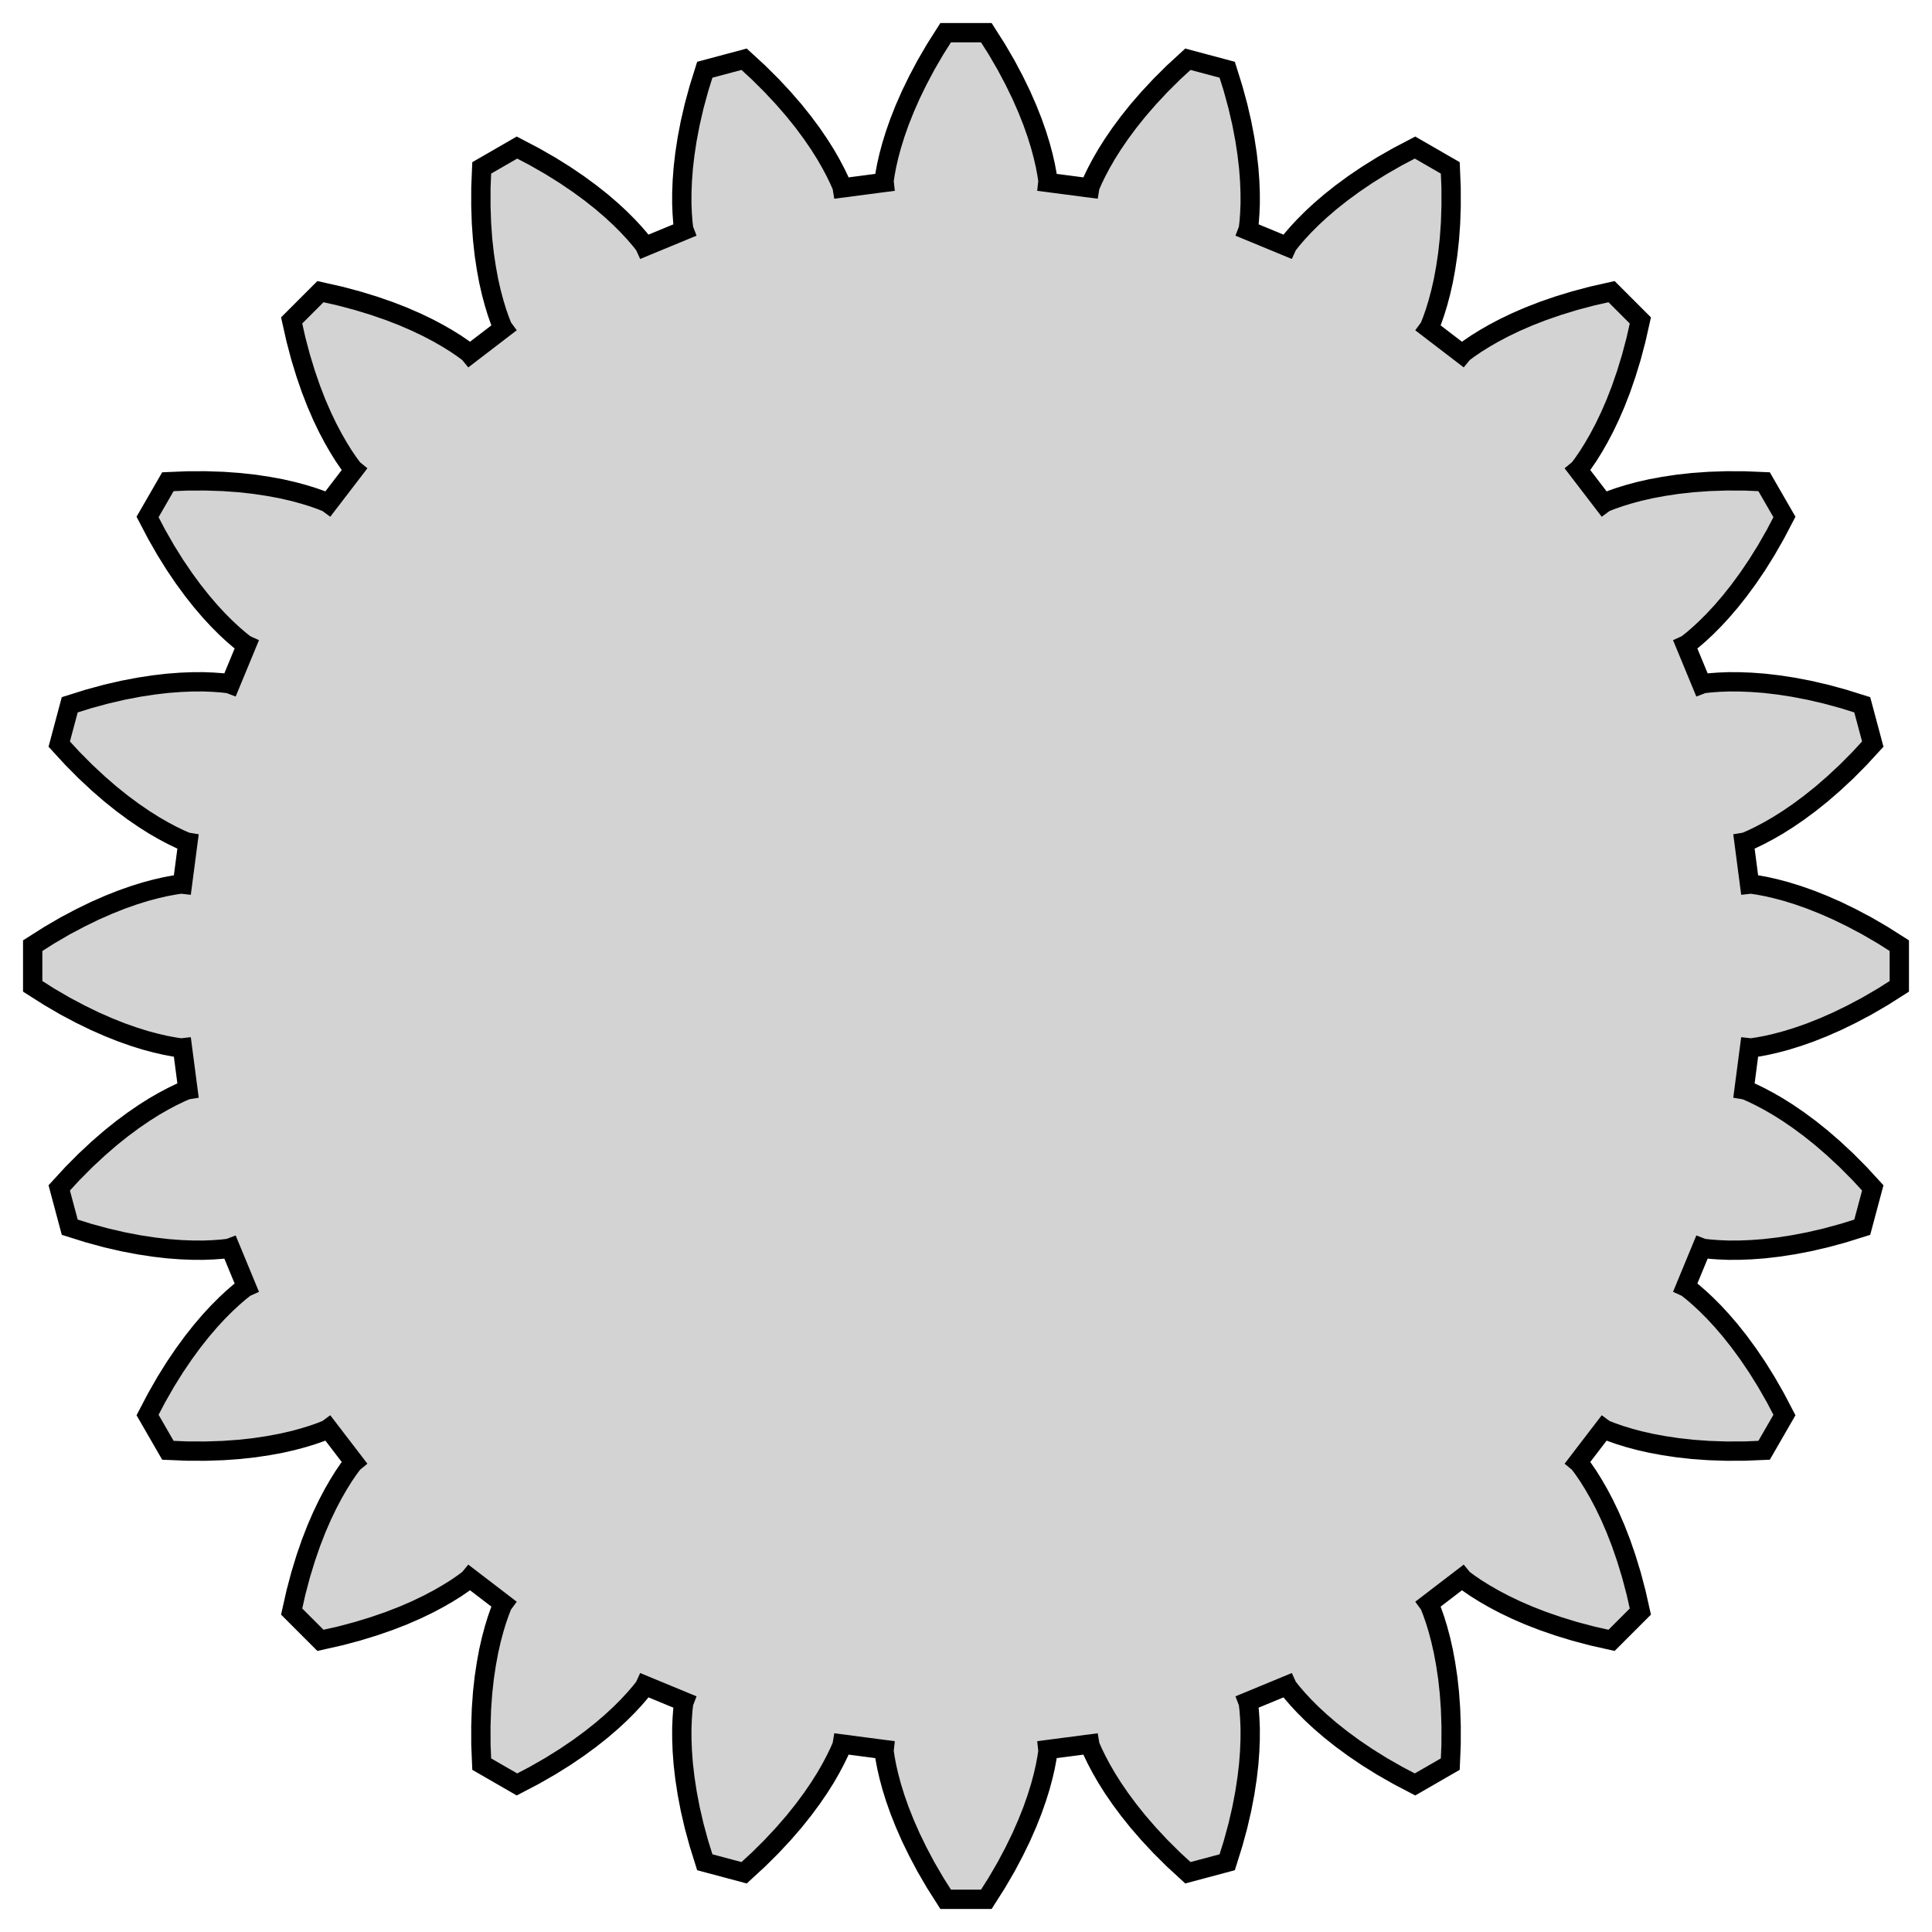
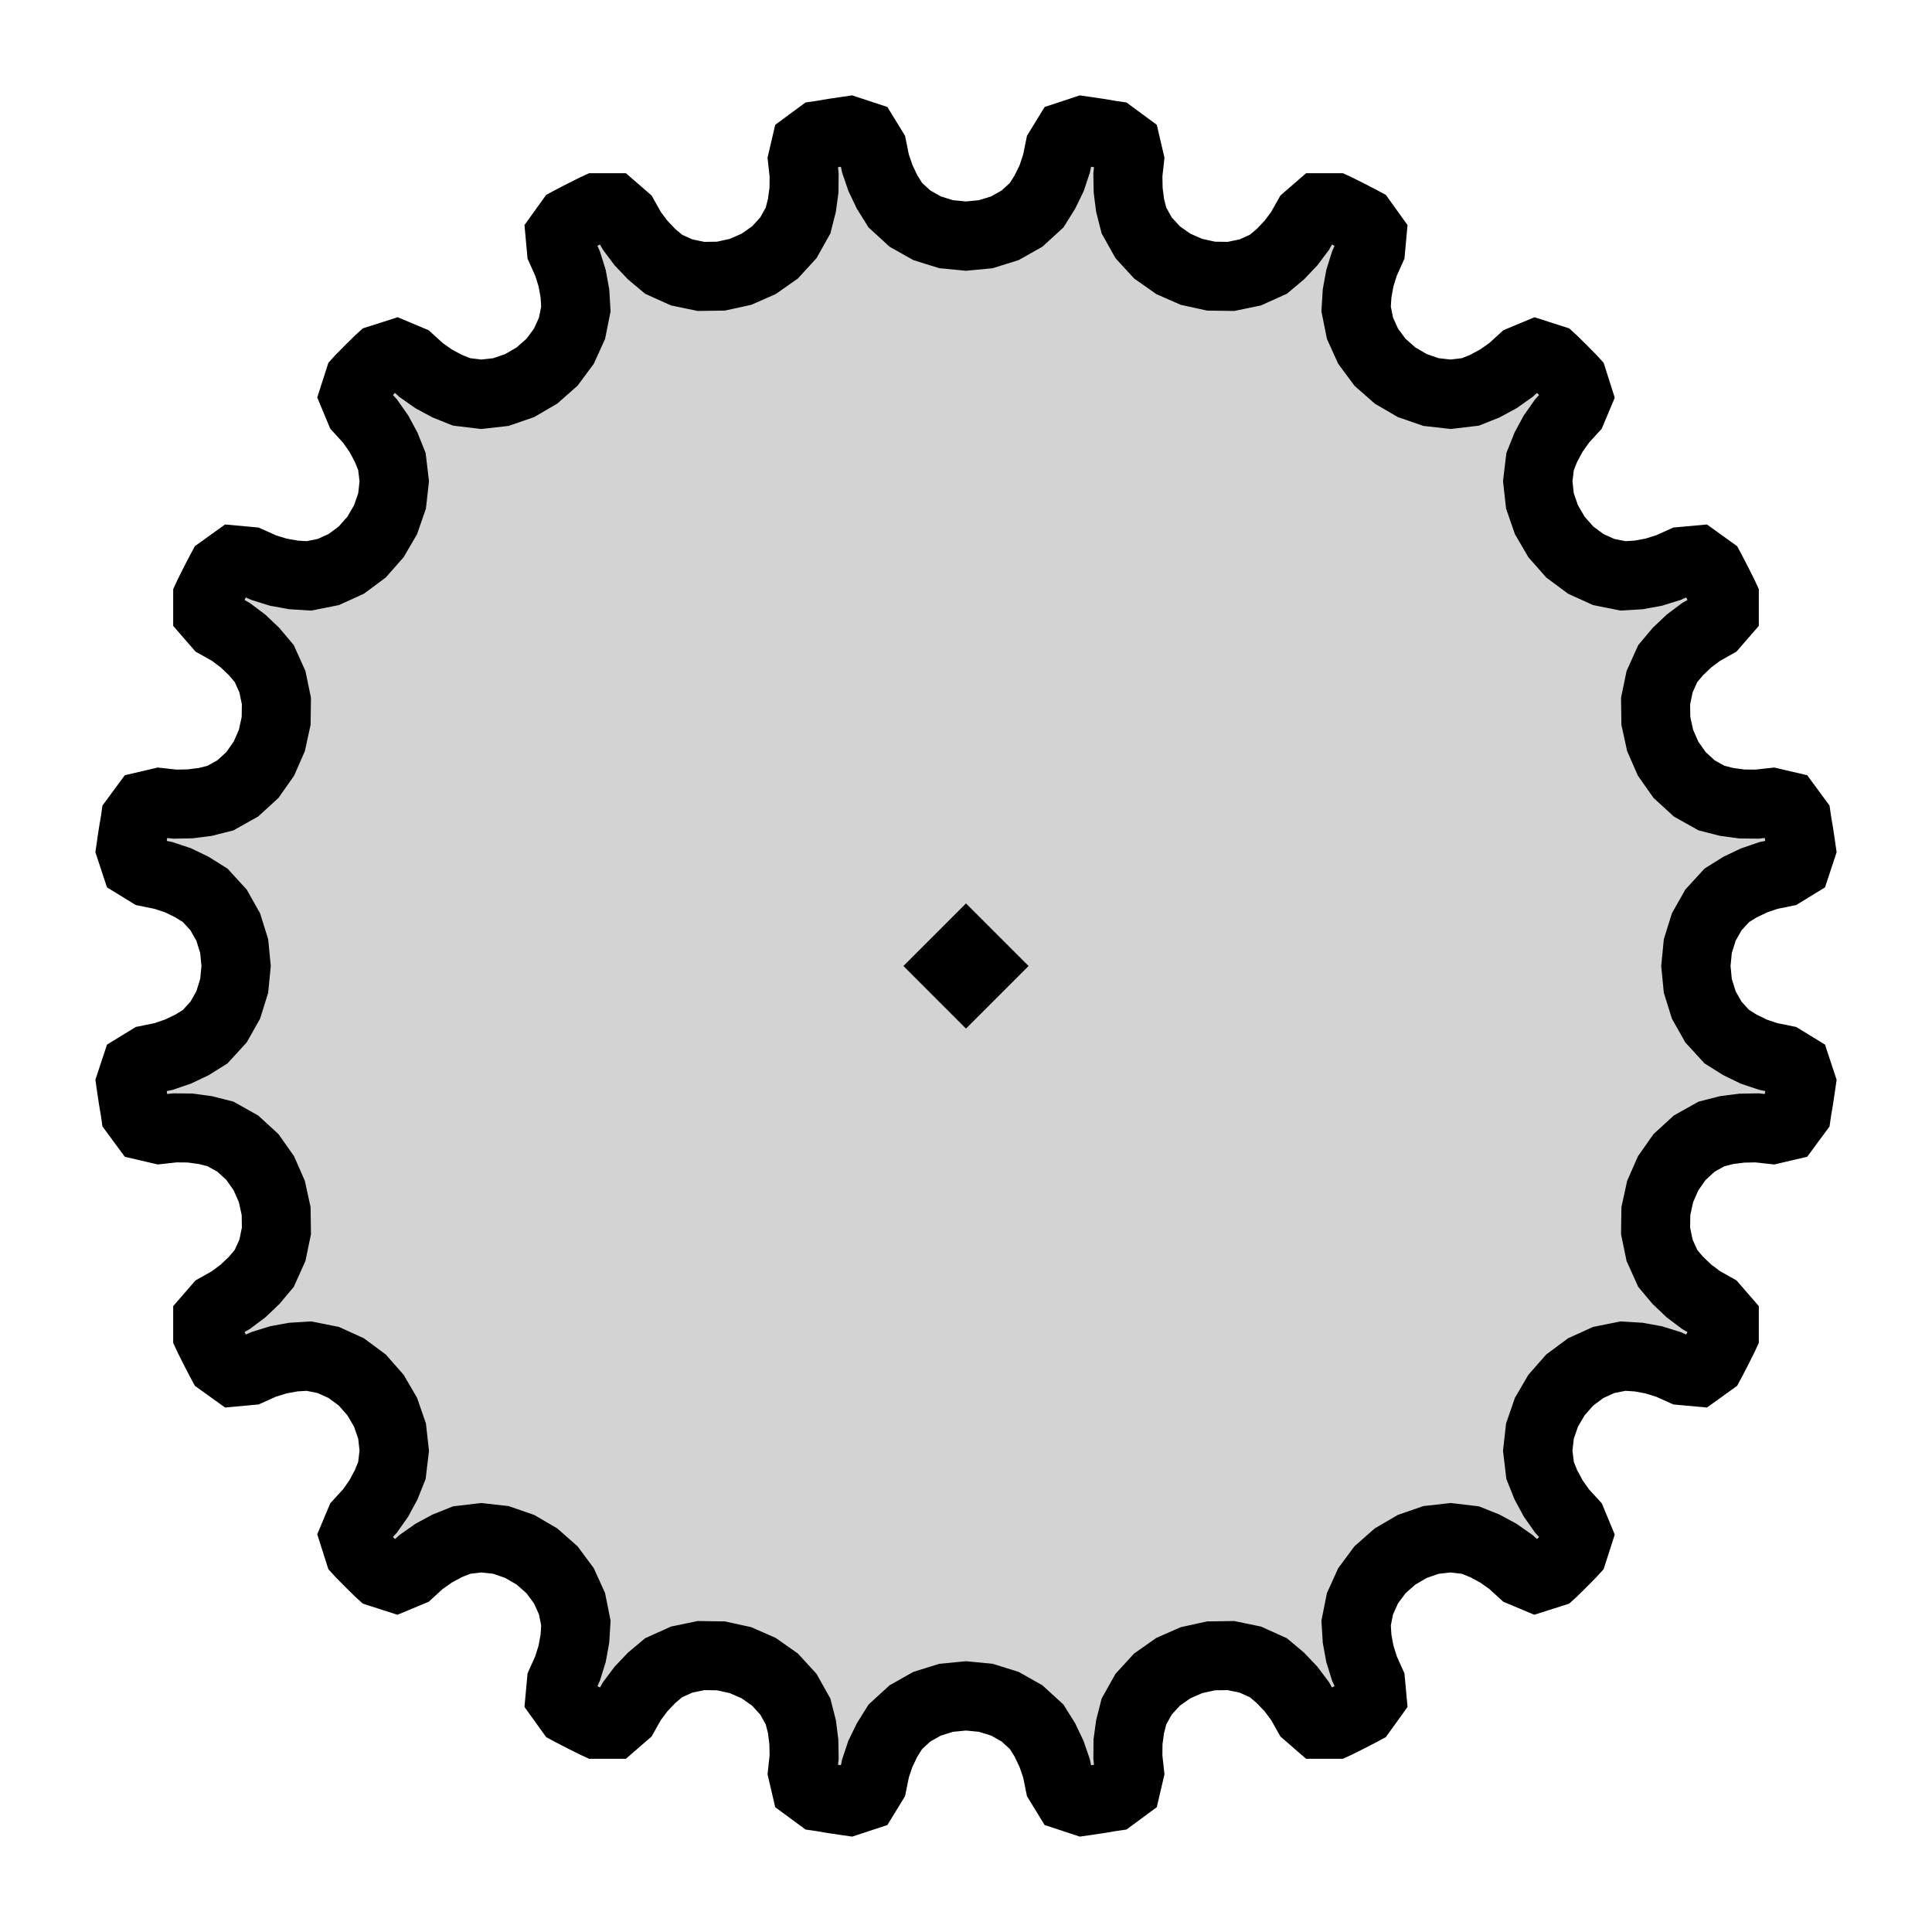
- <svg xmlns="http://www.w3.org/2000/svg" width="50mm" height="50mm" viewBox="-25 -25 50 50" version="1.1">
-   <path d=" M 0.797,23.727 L 1.037,23.315 L 1.247,22.919 L 1.431,22.541 L 1.588,22.183 L 1.722,21.845  L 1.833,21.529 L 1.924,21.236 L 1.996,20.967 L 2.052,20.724 L 2.093,20.506 L 2.122,20.314  L 2.118,20.278 L 3.202,20.136 L 3.208,20.172 L 3.285,20.349 L 3.382,20.548 L 3.499,20.769  L 3.638,21.01 L 3.802,21.27 L 3.991,21.546 L 4.207,21.838 L 4.452,22.144 L 4.727,22.461  L 5.033,22.789 L 5.371,23.125 L 5.743,23.467 L 6.76,23.195 L 6.911,22.712 L 7.036,22.253  L 7.137,21.816 L 7.216,21.403 L 7.275,21.016 L 7.317,20.655 L 7.342,20.321 L 7.354,20.015  L 7.355,19.736 L 7.345,19.486 L 7.329,19.265 L 7.307,19.073 L 7.294,19.039 L 8.305,18.621  L 8.32,18.654 L 8.44,18.805 L 8.585,18.973 L 8.755,19.156 L 8.952,19.353 L 9.177,19.561  L 9.431,19.779 L 9.716,20.005 L 10.032,20.237 L 10.38,20.473 L 10.76,20.71 L 11.174,20.947  L 11.621,21.181 L 12.533,20.655 L 12.554,20.15 L 12.555,19.673 L 12.54,19.225 L 12.51,18.806  L 12.467,18.417 L 12.413,18.058 L 12.352,17.728 L 12.284,17.429 L 12.212,17.16 L 12.139,16.921  L 12.066,16.712 L 11.995,16.532 L 11.973,16.502 L 12.841,15.837 L 12.864,15.865 L 13.02,15.98  L 13.203,16.105 L 13.415,16.237 L 13.656,16.376 L 13.927,16.519 L 14.229,16.664 L 14.563,16.809  L 14.928,16.951 L 15.325,17.088 L 15.753,17.219 L 16.214,17.341 L 16.707,17.452 L 17.452,16.707  L 17.341,16.214 L 17.219,15.753 L 17.088,15.325 L 16.951,14.928 L 16.809,14.563 L 16.664,14.229  L 16.519,13.927 L 16.376,13.656 L 16.237,13.415 L 16.105,13.203 L 15.98,13.02 L 15.865,12.864  L 15.837,12.841 L 16.502,11.973 L 16.532,11.995 L 16.712,12.066 L 16.921,12.139 L 17.16,12.212  L 17.429,12.284 L 17.728,12.352 L 18.058,12.413 L 18.417,12.467 L 18.806,12.51 L 19.225,12.54  L 19.673,12.555 L 20.15,12.554 L 20.655,12.533 L 21.181,11.621 L 20.947,11.174 L 20.71,10.76  L 20.473,10.38 L 20.237,10.032 L 20.005,9.716 L 19.779,9.431 L 19.561,9.177 L 19.353,8.952  L 19.156,8.755 L 18.973,8.585 L 18.805,8.44 L 18.654,8.32 L 18.621,8.305 L 19.039,7.294  L 19.073,7.307 L 19.265,7.329 L 19.486,7.345 L 19.736,7.355 L 20.015,7.354 L 20.321,7.342  L 20.655,7.317 L 21.016,7.275 L 21.403,7.216 L 21.816,7.137 L 22.253,7.036 L 22.712,6.911  L 23.195,6.76 L 23.467,5.743 L 23.125,5.371 L 22.789,5.033 L 22.461,4.727 L 22.144,4.452  L 21.838,4.207 L 21.546,3.991 L 21.27,3.802 L 21.01,3.638 L 20.769,3.499 L 20.548,3.382  L 20.349,3.285 L 20.172,3.208 L 20.136,3.202 L 20.278,2.118 L 20.314,2.122 L 20.506,2.093  L 20.724,2.052 L 20.967,1.996 L 21.236,1.924 L 21.529,1.833 L 21.845,1.722 L 22.183,1.588  L 22.541,1.431 L 22.919,1.247 L 23.315,1.037 L 23.727,0.797 L 24.154,0.526 L 24.154,-0.526  L 23.727,-0.797 L 23.315,-1.037 L 22.919,-1.247 L 22.541,-1.431 L 22.183,-1.588 L 21.845,-1.722  L 21.529,-1.833 L 21.236,-1.924 L 20.967,-1.996 L 20.724,-2.052 L 20.506,-2.093 L 20.314,-2.122  L 20.278,-2.118 L 20.136,-3.202 L 20.172,-3.208 L 20.349,-3.285 L 20.548,-3.382 L 20.769,-3.499  L 21.01,-3.638 L 21.27,-3.802 L 21.546,-3.991 L 21.838,-4.207 L 22.144,-4.452 L 22.461,-4.727  L 22.789,-5.033 L 23.125,-5.371 L 23.467,-5.743 L 23.195,-6.76 L 22.712,-6.911 L 22.253,-7.036  L 21.816,-7.137 L 21.403,-7.216 L 21.016,-7.275 L 20.655,-7.317 L 20.321,-7.342 L 20.015,-7.354  L 19.736,-7.355 L 19.486,-7.345 L 19.265,-7.329 L 19.073,-7.307 L 19.039,-7.294 L 18.621,-8.305  L 18.654,-8.32 L 18.805,-8.44 L 18.973,-8.585 L 19.156,-8.755 L 19.353,-8.952 L 19.561,-9.177  L 19.779,-9.431 L 20.005,-9.716 L 20.237,-10.032 L 20.473,-10.38 L 20.71,-10.76 L 20.947,-11.174  L 21.181,-11.621 L 20.655,-12.533 L 20.15,-12.554 L 19.673,-12.555 L 19.225,-12.54 L 18.806,-12.51  L 18.417,-12.467 L 18.058,-12.413 L 17.728,-12.352 L 17.429,-12.284 L 17.16,-12.212 L 16.921,-12.139  L 16.712,-12.066 L 16.532,-11.995 L 16.502,-11.973 L 15.837,-12.841 L 15.865,-12.864 L 15.98,-13.02  L 16.105,-13.203 L 16.237,-13.415 L 16.376,-13.656 L 16.519,-13.927 L 16.664,-14.229 L 16.809,-14.563  L 16.951,-14.928 L 17.088,-15.325 L 17.219,-15.753 L 17.341,-16.214 L 17.452,-16.707 L 16.707,-17.452  L 16.214,-17.341 L 15.753,-17.219 L 15.325,-17.088 L 14.928,-16.951 L 14.563,-16.809 L 14.229,-16.664  L 13.927,-16.519 L 13.656,-16.376 L 13.415,-16.237 L 13.203,-16.105 L 13.02,-15.98 L 12.864,-15.865  L 12.841,-15.837 L 11.973,-16.502 L 11.995,-16.532 L 12.066,-16.712 L 12.139,-16.921 L 12.212,-17.16  L 12.284,-17.429 L 12.352,-17.728 L 12.413,-18.058 L 12.467,-18.417 L 12.51,-18.806 L 12.54,-19.225  L 12.555,-19.673 L 12.554,-20.15 L 12.533,-20.655 L 11.621,-21.181 L 11.174,-20.947 L 10.76,-20.71  L 10.38,-20.473 L 10.032,-20.237 L 9.716,-20.005 L 9.431,-19.779 L 9.177,-19.561 L 8.952,-19.353  L 8.755,-19.156 L 8.585,-18.973 L 8.44,-18.805 L 8.32,-18.654 L 8.305,-18.621 L 7.294,-19.039  L 7.307,-19.073 L 7.329,-19.265 L 7.345,-19.486 L 7.355,-19.736 L 7.354,-20.015 L 7.342,-20.321  L 7.317,-20.655 L 7.275,-21.016 L 7.216,-21.403 L 7.137,-21.816 L 7.036,-22.253 L 6.911,-22.712  L 6.76,-23.195 L 5.743,-23.467 L 5.371,-23.125 L 5.033,-22.789 L 4.727,-22.461 L 4.452,-22.144  L 4.207,-21.838 L 3.991,-21.546 L 3.802,-21.27 L 3.638,-21.01 L 3.499,-20.769 L 3.382,-20.548  L 3.285,-20.349 L 3.208,-20.172 L 3.202,-20.136 L 2.118,-20.278 L 2.122,-20.314 L 2.093,-20.506  L 2.052,-20.724 L 1.996,-20.967 L 1.924,-21.236 L 1.833,-21.529 L 1.722,-21.845 L 1.588,-22.183  L 1.431,-22.541 L 1.247,-22.919 L 1.037,-23.315 L 0.797,-23.727 L 0.526,-24.154 L -0.526,-24.154  L -0.797,-23.727 L -1.037,-23.315 L -1.247,-22.919 L -1.431,-22.541 L -1.588,-22.183 L -1.722,-21.845  L -1.833,-21.529 L -1.924,-21.236 L -1.996,-20.967 L -2.052,-20.724 L -2.093,-20.506 L -2.122,-20.314  L -2.118,-20.278 L -3.202,-20.136 L -3.208,-20.172 L -3.285,-20.349 L -3.382,-20.548 L -3.499,-20.769  L -3.638,-21.01 L -3.802,-21.27 L -3.991,-21.546 L -4.207,-21.838 L -4.452,-22.144 L -4.727,-22.461  L -5.033,-22.789 L -5.371,-23.125 L -5.743,-23.467 L -6.76,-23.195 L -6.911,-22.712 L -7.036,-22.253  L -7.137,-21.816 L -7.216,-21.403 L -7.275,-21.016 L -7.317,-20.655 L -7.342,-20.321 L -7.354,-20.015  L -7.355,-19.736 L -7.345,-19.486 L -7.329,-19.265 L -7.307,-19.073 L -7.294,-19.039 L -8.305,-18.621  L -8.32,-18.654 L -8.44,-18.805 L -8.585,-18.973 L -8.755,-19.156 L -8.952,-19.353 L -9.177,-19.561  L -9.431,-19.779 L -9.716,-20.005 L -10.032,-20.237 L -10.38,-20.473 L -10.76,-20.71 L -11.174,-20.947  L -11.621,-21.181 L -12.533,-20.655 L -12.554,-20.15 L -12.555,-19.673 L -12.54,-19.225 L -12.51,-18.806  L -12.467,-18.417 L -12.413,-18.058 L -12.352,-17.728 L -12.284,-17.429 L -12.212,-17.16 L -12.139,-16.921  L -12.066,-16.712 L -11.995,-16.532 L -11.973,-16.502 L -12.841,-15.837 L -12.864,-15.865 L -13.02,-15.98  L -13.203,-16.105 L -13.415,-16.237 L -13.656,-16.376 L -13.927,-16.519 L -14.229,-16.664 L -14.563,-16.809  L -14.928,-16.951 L -15.325,-17.088 L -15.753,-17.219 L -16.214,-17.341 L -16.707,-17.452 L -17.452,-16.707  L -17.341,-16.214 L -17.219,-15.753 L -17.088,-15.325 L -16.951,-14.928 L -16.809,-14.563 L -16.664,-14.229  L -16.519,-13.927 L -16.376,-13.656 L -16.237,-13.415 L -16.105,-13.203 L -15.98,-13.02 L -15.865,-12.864  L -15.837,-12.841 L -16.502,-11.973 L -16.532,-11.995 L -16.712,-12.066 L -16.921,-12.139 L -17.16,-12.212  L -17.429,-12.284 L -17.728,-12.352 L -18.058,-12.413 L -18.417,-12.467 L -18.806,-12.51 L -19.225,-12.54  L -19.673,-12.555 L -20.15,-12.554 L -20.655,-12.533 L -21.181,-11.621 L -20.947,-11.174 L -20.71,-10.76  L -20.473,-10.38 L -20.237,-10.032 L -20.005,-9.716 L -19.779,-9.431 L -19.561,-9.177 L -19.353,-8.952  L -19.156,-8.755 L -18.973,-8.585 L -18.805,-8.44 L -18.654,-8.32 L -18.621,-8.305 L -19.039,-7.294  L -19.073,-7.307 L -19.265,-7.329 L -19.486,-7.345 L -19.736,-7.355 L -20.015,-7.354 L -20.321,-7.342  L -20.655,-7.317 L -21.016,-7.275 L -21.403,-7.216 L -21.816,-7.137 L -22.253,-7.036 L -22.712,-6.911  L -23.195,-6.76 L -23.467,-5.743 L -23.125,-5.371 L -22.789,-5.033 L -22.461,-4.727 L -22.144,-4.452  L -21.838,-4.207 L -21.546,-3.991 L -21.27,-3.802 L -21.01,-3.638 L -20.769,-3.499 L -20.548,-3.382  L -20.349,-3.285 L -20.172,-3.208 L -20.136,-3.202 L -20.278,-2.118 L -20.314,-2.122 L -20.506,-2.093  L -20.724,-2.052 L -20.967,-1.996 L -21.236,-1.924 L -21.529,-1.833 L -21.845,-1.722 L -22.183,-1.588  L -22.541,-1.431 L -22.919,-1.247 L -23.315,-1.037 L -23.727,-0.797 L -24.154,-0.526 L -24.154,0.526  L -23.727,0.797 L -23.315,1.037 L -22.919,1.247 L -22.541,1.431 L -22.183,1.588 L -21.845,1.722  L -21.529,1.833 L -21.236,1.924 L -20.967,1.996 L -20.724,2.052 L -20.506,2.093 L -20.314,2.122  L -20.278,2.118 L -20.136,3.202 L -20.172,3.208 L -20.349,3.285 L -20.548,3.382 L -20.769,3.499  L -21.01,3.638 L -21.27,3.802 L -21.546,3.991 L -21.838,4.207 L -22.144,4.452 L -22.461,4.727  L -22.789,5.033 L -23.125,5.371 L -23.467,5.743 L -23.195,6.76 L -22.712,6.911 L -22.253,7.036  L -21.816,7.137 L -21.403,7.216 L -21.016,7.275 L -20.655,7.317 L -20.321,7.342 L -20.015,7.354  L -19.736,7.355 L -19.486,7.345 L -19.265,7.329 L -19.073,7.307 L -19.039,7.294 L -18.621,8.305  L -18.654,8.32 L -18.805,8.44 L -18.973,8.585 L -19.156,8.755 L -19.353,8.952 L -19.561,9.177  L -19.779,9.431 L -20.005,9.716 L -20.237,10.032 L -20.473,10.38 L -20.71,10.76 L -20.947,11.174  L -21.181,11.621 L -20.655,12.533 L -20.15,12.554 L -19.673,12.555 L -19.225,12.54 L -18.806,12.51  L -18.417,12.467 L -18.058,12.413 L -17.728,12.352 L -17.429,12.284 L -17.16,12.212 L -16.921,12.139  L -16.712,12.066 L -16.532,11.995 L -16.502,11.973 L -15.837,12.841 L -15.865,12.864 L -15.98,13.02  L -16.105,13.203 L -16.237,13.415 L -16.376,13.656 L -16.519,13.927 L -16.664,14.229 L -16.809,14.563  L -16.951,14.928 L -17.088,15.325 L -17.219,15.753 L -17.341,16.214 L -17.452,16.707 L -16.707,17.452  L -16.214,17.341 L -15.753,17.219 L -15.325,17.088 L -14.928,16.951 L -14.563,16.809 L -14.229,16.664  L -13.927,16.519 L -13.656,16.376 L -13.415,16.237 L -13.203,16.105 L -13.02,15.98 L -12.864,15.865  L -12.841,15.837 L -11.973,16.502 L -11.995,16.532 L -12.066,16.712 L -12.139,16.921 L -12.212,17.16  L -12.284,17.429 L -12.352,17.728 L -12.413,18.058 L -12.467,18.417 L -12.51,18.806 L -12.54,19.225  L -12.555,19.673 L -12.554,20.15 L -12.533,20.655 L -11.621,21.181 L -11.174,20.947 L -10.76,20.71  L -10.38,20.473 L -10.032,20.237 L -9.716,20.005 L -9.431,19.779 L -9.177,19.561 L -8.952,19.353  L -8.755,19.156 L -8.585,18.973 L -8.44,18.805 L -8.32,18.654 L -8.305,18.621 L -7.294,19.039  L -7.307,19.073 L -7.329,19.265 L -7.345,19.486 L -7.355,19.736 L -7.354,20.015 L -7.342,20.321  L -7.317,20.655 L -7.275,21.016 L -7.216,21.403 L -7.137,21.816 L -7.036,22.253 L -6.911,22.712  L -6.76,23.195 L -5.743,23.467 L -5.371,23.125 L -5.033,22.789 L -4.727,22.461 L -4.452,22.144  L -4.207,21.838 L -3.991,21.546 L -3.802,21.27 L -3.638,21.01 L -3.499,20.769 L -3.382,20.548  L -3.285,20.349 L -3.208,20.172 L -3.202,20.136 L -2.118,20.278 L -2.122,20.314 L -2.093,20.506  L -2.052,20.724 L -1.996,20.967 L -1.924,21.236 L -1.833,21.529 L -1.722,21.845 L -1.588,22.183  L -1.431,22.541 L -1.247,22.919 L -1.037,23.315 L -0.797,23.727 L -0.526,24.154 L 0.526,24.154  z " stroke="black" fill="lightgray" stroke-width="0.5" />
+ <svg xmlns="http://www.w3.org/2000/svg" width="14mm" height="14mm" viewBox="-7 -7 14 14" version="1.1">
+   <path d=" M 0.861,6.051 L 0.956,6.037 L 1.051,6.021 L 1.065,6.019 L 1.16,5.949 L 1.185,5.842  L 1.173,5.733 L 1.174,5.622 L 1.189,5.512 L 1.217,5.402 L 1.287,5.277 L 1.384,5.171  L 1.502,5.088 L 1.634,5.03 L 1.776,4.999 L 1.92,4.997 L 2.06,5.026 L 2.191,5.085  L 2.278,5.158 L 2.355,5.239 L 2.421,5.327 L 2.475,5.423 L 2.558,5.495 L 2.676,5.495  L 2.689,5.489 L 2.775,5.446 L 2.86,5.402 L 2.873,5.395 L 2.942,5.299 L 2.932,5.19  L 2.887,5.09 L 2.854,4.984 L 2.834,4.875 L 2.827,4.761 L 2.855,4.621 L 2.914,4.491  L 3,4.375 L 3.109,4.279 L 3.234,4.206 L 3.37,4.159 L 3.512,4.143 L 3.655,4.16  L 3.76,4.202 L 3.858,4.255 L 3.949,4.319 L 4.03,4.393 L 4.13,4.435 L 4.243,4.399  L 4.254,4.389 L 4.322,4.322 L 4.389,4.254 L 4.399,4.243 L 4.435,4.131 L 4.393,4.03  L 4.319,3.949 L 4.255,3.858 L 4.202,3.76 L 4.16,3.655 L 4.143,3.512 L 4.159,3.37  L 4.206,3.234 L 4.279,3.109 L 4.375,3 L 4.491,2.914 L 4.621,2.855 L 4.761,2.827  L 4.874,2.834 L 4.984,2.854 L 5.09,2.887 L 5.19,2.932 L 5.299,2.942 L 5.395,2.873  L 5.402,2.86 L 5.446,2.775 L 5.489,2.689 L 5.495,2.676 L 5.495,2.558 L 5.423,2.475  L 5.327,2.421 L 5.239,2.355 L 5.158,2.278 L 5.085,2.191 L 5.026,2.06 L 4.997,1.92  L 4.999,1.776 L 5.03,1.634 L 5.088,1.502 L 5.171,1.384 L 5.277,1.287 L 5.402,1.217  L 5.512,1.189 L 5.622,1.175 L 5.733,1.173 L 5.842,1.185 L 5.949,1.16 L 6.019,1.065  L 6.021,1.051 L 6.037,0.956 L 6.051,0.861 L 6.053,0.847 L 6.016,0.735 L 5.923,0.678  L 5.815,0.656 L 5.71,0.621 L 5.609,0.572 L 5.513,0.512 L 5.416,0.406 L 5.346,0.282  L 5.303,0.144 L 5.289,-0 L 5.303,-0.144 L 5.346,-0.282 L 5.416,-0.406 L 5.513,-0.512  L 5.609,-0.572 L 5.71,-0.62 L 5.815,-0.656 L 5.923,-0.678 L 6.016,-0.735 L 6.053,-0.847  L 6.051,-0.861 L 6.037,-0.956 L 6.021,-1.051 L 6.019,-1.065 L 5.949,-1.16 L 5.842,-1.185  L 5.733,-1.173 L 5.622,-1.174 L 5.512,-1.189 L 5.402,-1.217 L 5.277,-1.287 L 5.171,-1.384  L 5.088,-1.502 L 5.03,-1.634 L 4.999,-1.776 L 4.997,-1.92 L 5.026,-2.06 L 5.085,-2.191  L 5.158,-2.278 L 5.239,-2.355 L 5.327,-2.421 L 5.423,-2.475 L 5.495,-2.558 L 5.495,-2.676  L 5.489,-2.689 L 5.446,-2.775 L 5.402,-2.86 L 5.395,-2.873 L 5.299,-2.942 L 5.19,-2.932  L 5.09,-2.887 L 4.984,-2.854 L 4.875,-2.834 L 4.761,-2.827 L 4.621,-2.855 L 4.491,-2.914  L 4.375,-3 L 4.279,-3.109 L 4.206,-3.234 L 4.159,-3.37 L 4.143,-3.512 L 4.16,-3.655  L 4.202,-3.76 L 4.255,-3.858 L 4.319,-3.949 L 4.393,-4.03 L 4.435,-4.13 L 4.399,-4.243  L 4.389,-4.254 L 4.322,-4.322 L 4.254,-4.389 L 4.243,-4.399 L 4.131,-4.435 L 4.03,-4.393  L 3.949,-4.319 L 3.858,-4.255 L 3.76,-4.202 L 3.655,-4.16 L 3.512,-4.143 L 3.37,-4.159  L 3.234,-4.206 L 3.109,-4.279 L 3,-4.375 L 2.914,-4.491 L 2.855,-4.621 L 2.827,-4.761  L 2.834,-4.874 L 2.854,-4.984 L 2.887,-5.09 L 2.932,-5.19 L 2.942,-5.299 L 2.873,-5.395  L 2.86,-5.402 L 2.775,-5.446 L 2.689,-5.489 L 2.676,-5.495 L 2.558,-5.495 L 2.475,-5.423  L 2.421,-5.327 L 2.355,-5.239 L 2.278,-5.158 L 2.191,-5.085 L 2.06,-5.026 L 1.92,-4.997  L 1.776,-4.999 L 1.634,-5.03 L 1.502,-5.088 L 1.384,-5.171 L 1.287,-5.277 L 1.217,-5.402  L 1.189,-5.512 L 1.175,-5.622 L 1.173,-5.733 L 1.185,-5.842 L 1.16,-5.949 L 1.065,-6.019  L 1.051,-6.021 L 0.956,-6.037 L 0.861,-6.051 L 0.847,-6.053 L 0.735,-6.016 L 0.678,-5.923  L 0.656,-5.815 L 0.621,-5.71 L 0.572,-5.609 L 0.512,-5.513 L 0.406,-5.416 L 0.282,-5.346  L 0.144,-5.303 L 0,-5.289 L -0.144,-5.303 L -0.282,-5.346 L -0.406,-5.416 L -0.512,-5.513  L -0.572,-5.609 L -0.62,-5.71 L -0.656,-5.815 L -0.678,-5.923 L -0.735,-6.016 L -0.847,-6.053  L -0.861,-6.051 L -0.956,-6.037 L -1.051,-6.021 L -1.065,-6.019 L -1.16,-5.949 L -1.185,-5.842  L -1.173,-5.733 L -1.174,-5.622 L -1.189,-5.512 L -1.217,-5.402 L -1.287,-5.277 L -1.384,-5.171  L -1.502,-5.088 L -1.634,-5.03 L -1.776,-4.999 L -1.92,-4.997 L -2.06,-5.026 L -2.191,-5.085  L -2.278,-5.158 L -2.355,-5.239 L -2.421,-5.327 L -2.475,-5.423 L -2.558,-5.495 L -2.676,-5.495  L -2.689,-5.489 L -2.775,-5.446 L -2.86,-5.402 L -2.873,-5.395 L -2.942,-5.299 L -2.932,-5.19  L -2.887,-5.09 L -2.854,-4.984 L -2.834,-4.875 L -2.827,-4.761 L -2.855,-4.621 L -2.914,-4.491  L -3,-4.375 L -3.109,-4.279 L -3.234,-4.206 L -3.37,-4.159 L -3.512,-4.143 L -3.655,-4.16  L -3.76,-4.202 L -3.858,-4.255 L -3.949,-4.319 L -4.03,-4.393 L -4.13,-4.435 L -4.243,-4.399  L -4.254,-4.389 L -4.322,-4.322 L -4.389,-4.254 L -4.399,-4.243 L -4.435,-4.131 L -4.393,-4.03  L -4.319,-3.949 L -4.255,-3.858 L -4.202,-3.76 L -4.16,-3.655 L -4.143,-3.512 L -4.159,-3.37  L -4.206,-3.234 L -4.279,-3.109 L -4.375,-3 L -4.491,-2.914 L -4.621,-2.855 L -4.761,-2.827  L -4.874,-2.834 L -4.984,-2.854 L -5.09,-2.887 L -5.19,-2.932 L -5.299,-2.942 L -5.395,-2.873  L -5.402,-2.86 L -5.446,-2.775 L -5.489,-2.689 L -5.495,-2.676 L -5.495,-2.558 L -5.423,-2.475  L -5.327,-2.421 L -5.239,-2.355 L -5.158,-2.278 L -5.085,-2.191 L -5.026,-2.06 L -4.997,-1.92  L -4.999,-1.776 L -5.03,-1.634 L -5.088,-1.502 L -5.171,-1.384 L -5.277,-1.287 L -5.402,-1.217  L -5.512,-1.189 L -5.622,-1.175 L -5.733,-1.173 L -5.842,-1.185 L -5.949,-1.16 L -6.019,-1.065  L -6.021,-1.051 L -6.037,-0.956 L -6.051,-0.861 L -6.053,-0.847 L -6.016,-0.735 L -5.923,-0.678  L -5.815,-0.656 L -5.71,-0.621 L -5.609,-0.572 L -5.513,-0.512 L -5.416,-0.406 L -5.346,-0.282  L -5.303,-0.144 L -5.289,-0 L -5.303,0.144 L -5.346,0.282 L -5.416,0.406 L -5.513,0.512  L -5.609,0.572 L -5.71,0.62 L -5.815,0.656 L -5.923,0.678 L -6.016,0.735 L -6.053,0.847  L -6.051,0.861 L -6.037,0.956 L -6.021,1.051 L -6.019,1.065 L -5.949,1.16 L -5.842,1.185  L -5.733,1.173 L -5.622,1.174 L -5.512,1.189 L -5.402,1.217 L -5.277,1.287 L -5.171,1.384  L -5.088,1.502 L -5.03,1.634 L -4.999,1.776 L -4.997,1.92 L -5.026,2.06 L -5.085,2.191  L -5.158,2.278 L -5.239,2.355 L -5.327,2.421 L -5.423,2.475 L -5.495,2.558 L -5.495,2.676  L -5.489,2.689 L -5.446,2.775 L -5.402,2.86 L -5.395,2.873 L -5.299,2.942 L -5.19,2.932  L -5.09,2.887 L -4.984,2.854 L -4.875,2.834 L -4.761,2.827 L -4.621,2.855 L -4.491,2.914  L -4.375,3 L -4.279,3.109 L -4.206,3.234 L -4.159,3.37 L -4.143,3.512 L -4.16,3.655  L -4.202,3.76 L -4.255,3.858 L -4.319,3.949 L -4.393,4.03 L -4.435,4.13 L -4.399,4.243  L -4.389,4.254 L -4.322,4.322 L -4.254,4.389 L -4.243,4.399 L -4.131,4.435 L -4.03,4.393  L -3.949,4.319 L -3.858,4.255 L -3.76,4.202 L -3.655,4.16 L -3.512,4.143 L -3.37,4.159  L -3.234,4.206 L -3.109,4.279 L -3,4.375 L -2.914,4.491 L -2.855,4.621 L -2.827,4.761  L -2.834,4.874 L -2.854,4.984 L -2.887,5.09 L -2.932,5.19 L -2.942,5.299 L -2.873,5.395  L -2.86,5.402 L -2.775,5.446 L -2.689,5.489 L -2.676,5.495 L -2.558,5.495 L -2.475,5.423  L -2.421,5.327 L -2.355,5.239 L -2.278,5.158 L -2.191,5.085 L -2.06,5.026 L -1.92,4.997  L -1.776,4.999 L -1.634,5.03 L -1.502,5.088 L -1.384,5.171 L -1.287,5.277 L -1.217,5.402  L -1.189,5.512 L -1.175,5.622 L -1.173,5.733 L -1.185,5.842 L -1.16,5.949 L -1.065,6.019  L -1.051,6.021 L -0.956,6.037 L -0.861,6.051 L -0.847,6.053 L -0.735,6.016 L -0.678,5.923  L -0.656,5.815 L -0.621,5.71 L -0.572,5.609 L -0.512,5.513 L -0.406,5.416 L -0.282,5.346  L -0.144,5.303 L 0,5.289 L 0.144,5.303 L 0.282,5.346 L 0.406,5.416 L 0.512,5.513  L 0.572,5.609 L 0.62,5.71 L 0.656,5.815 L 0.678,5.923 L 0.735,6.016 L 0.847,6.053  z M -0.1,-0 L 0,-0.1 L 0.1,-0 L 0,0.1 z " stroke="black" fill="lightgray" stroke-width="0.5" />
</svg>
